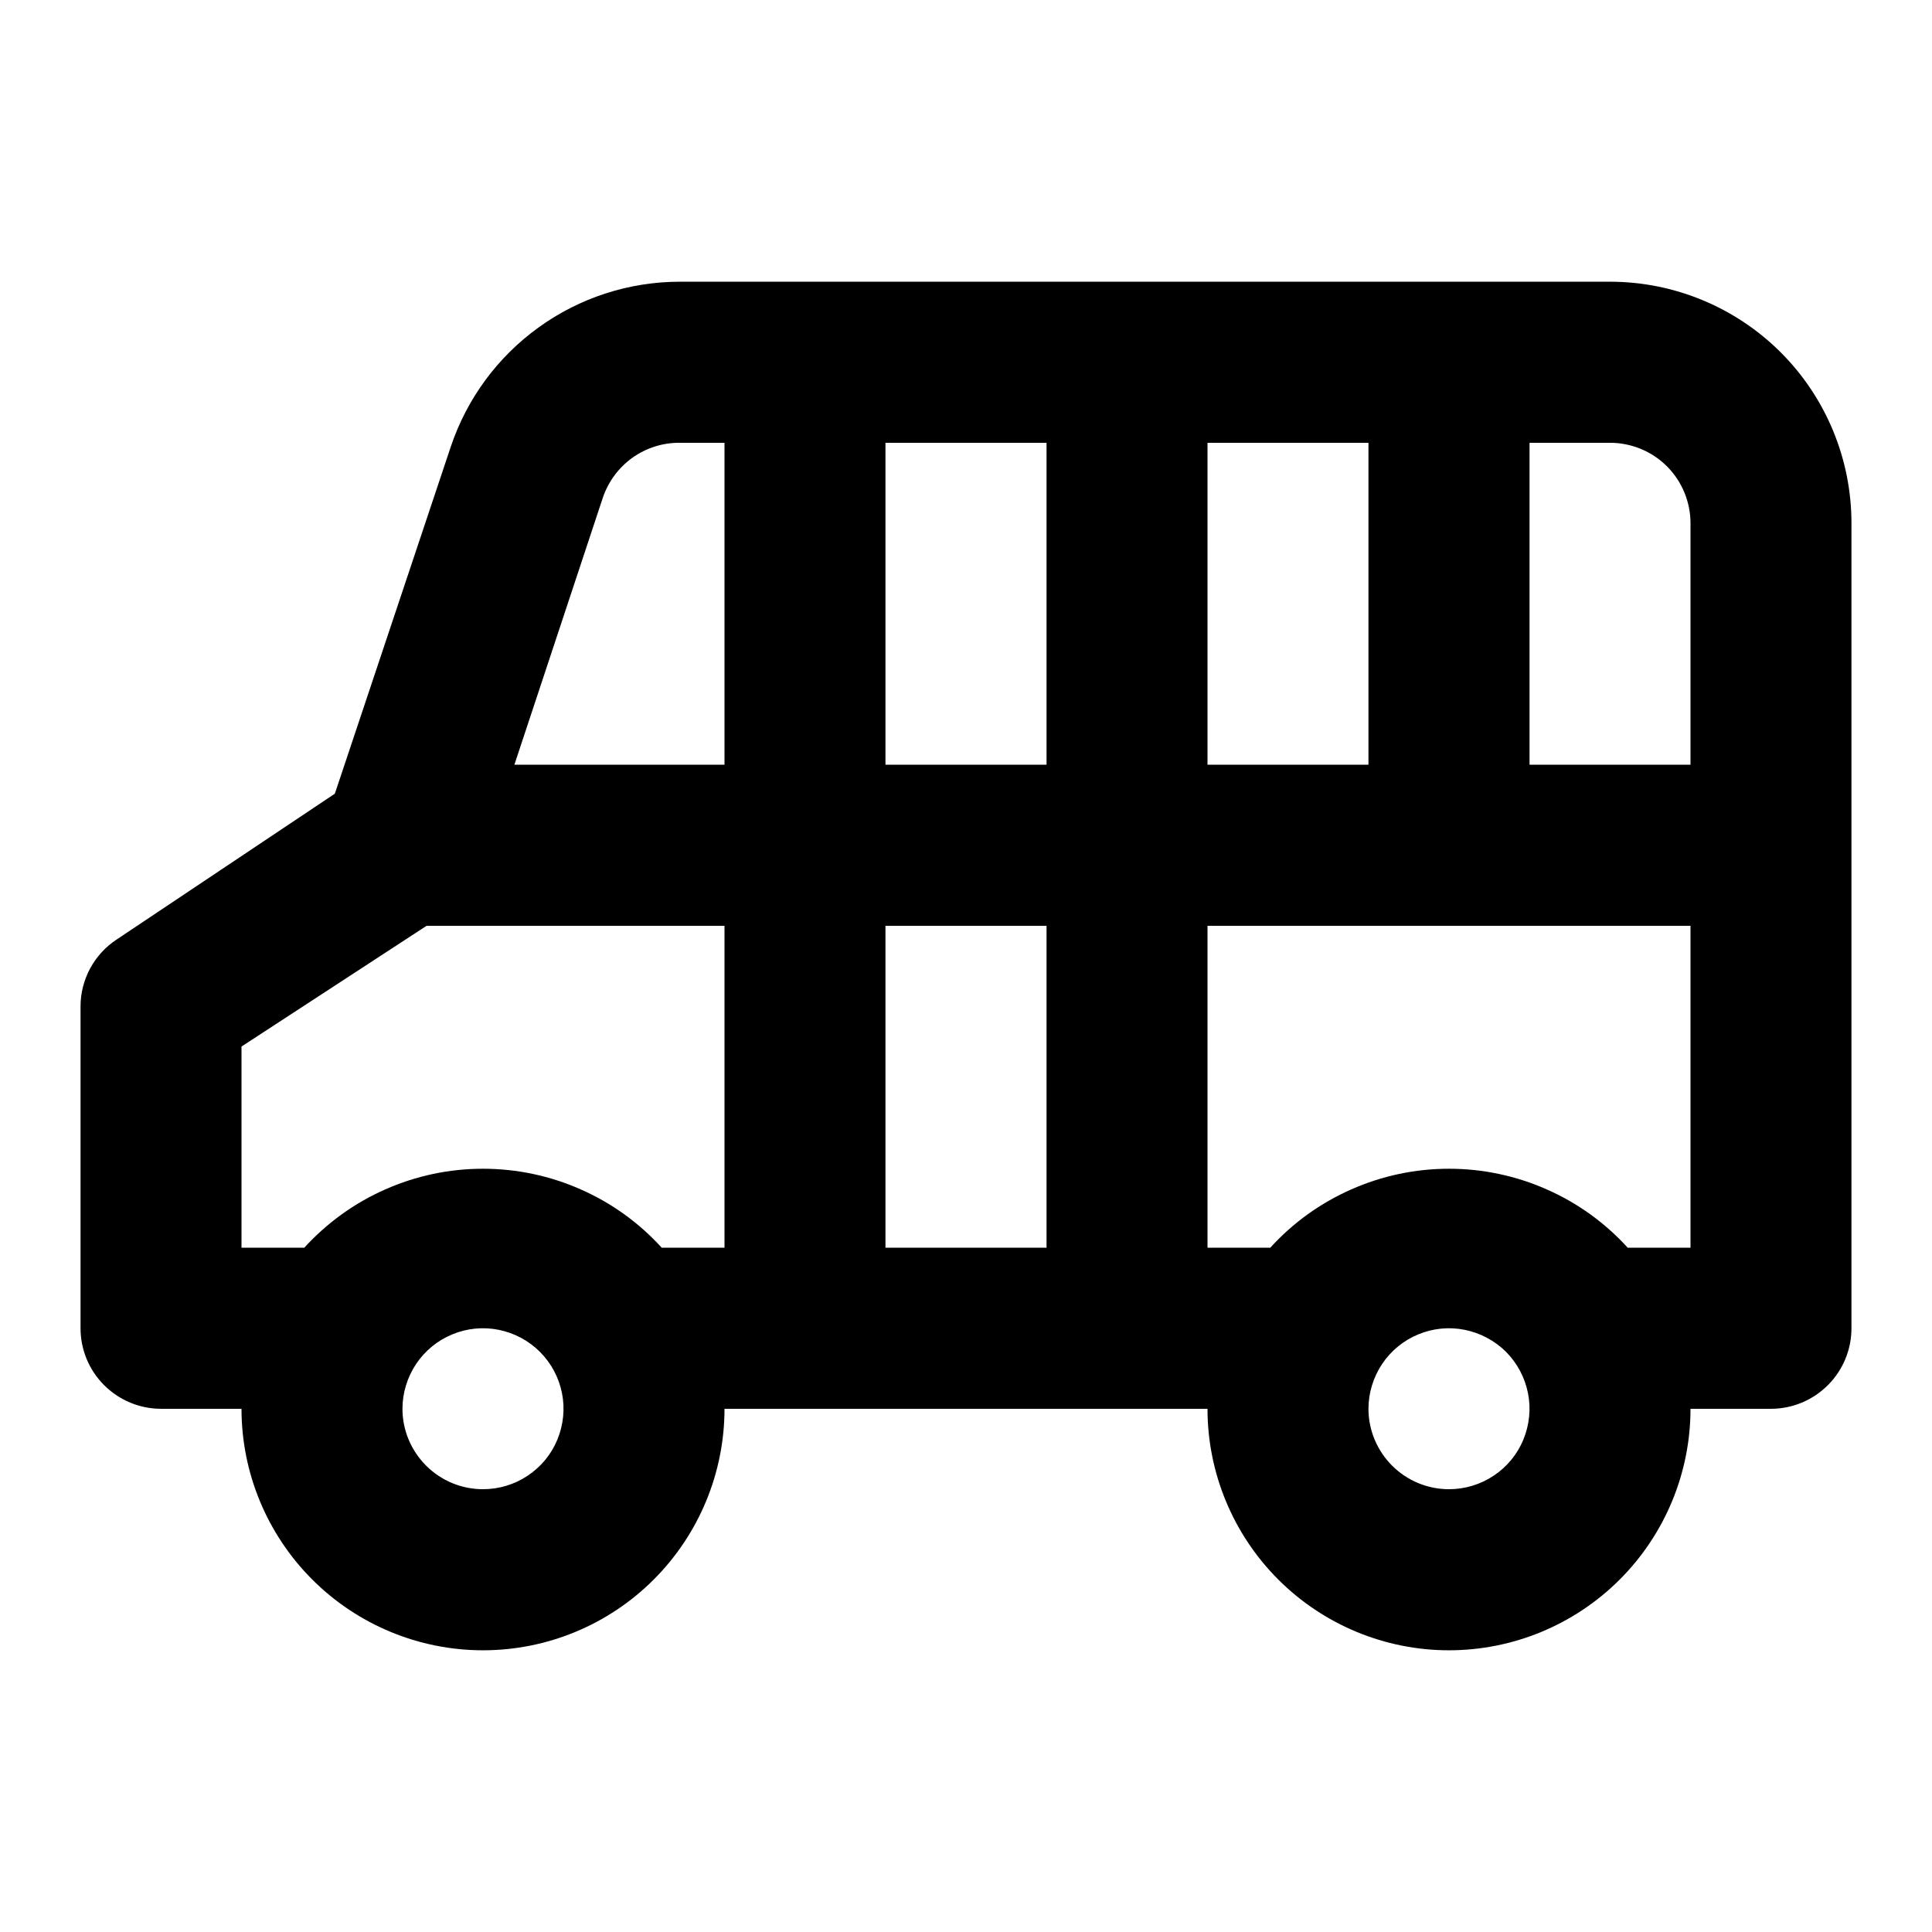
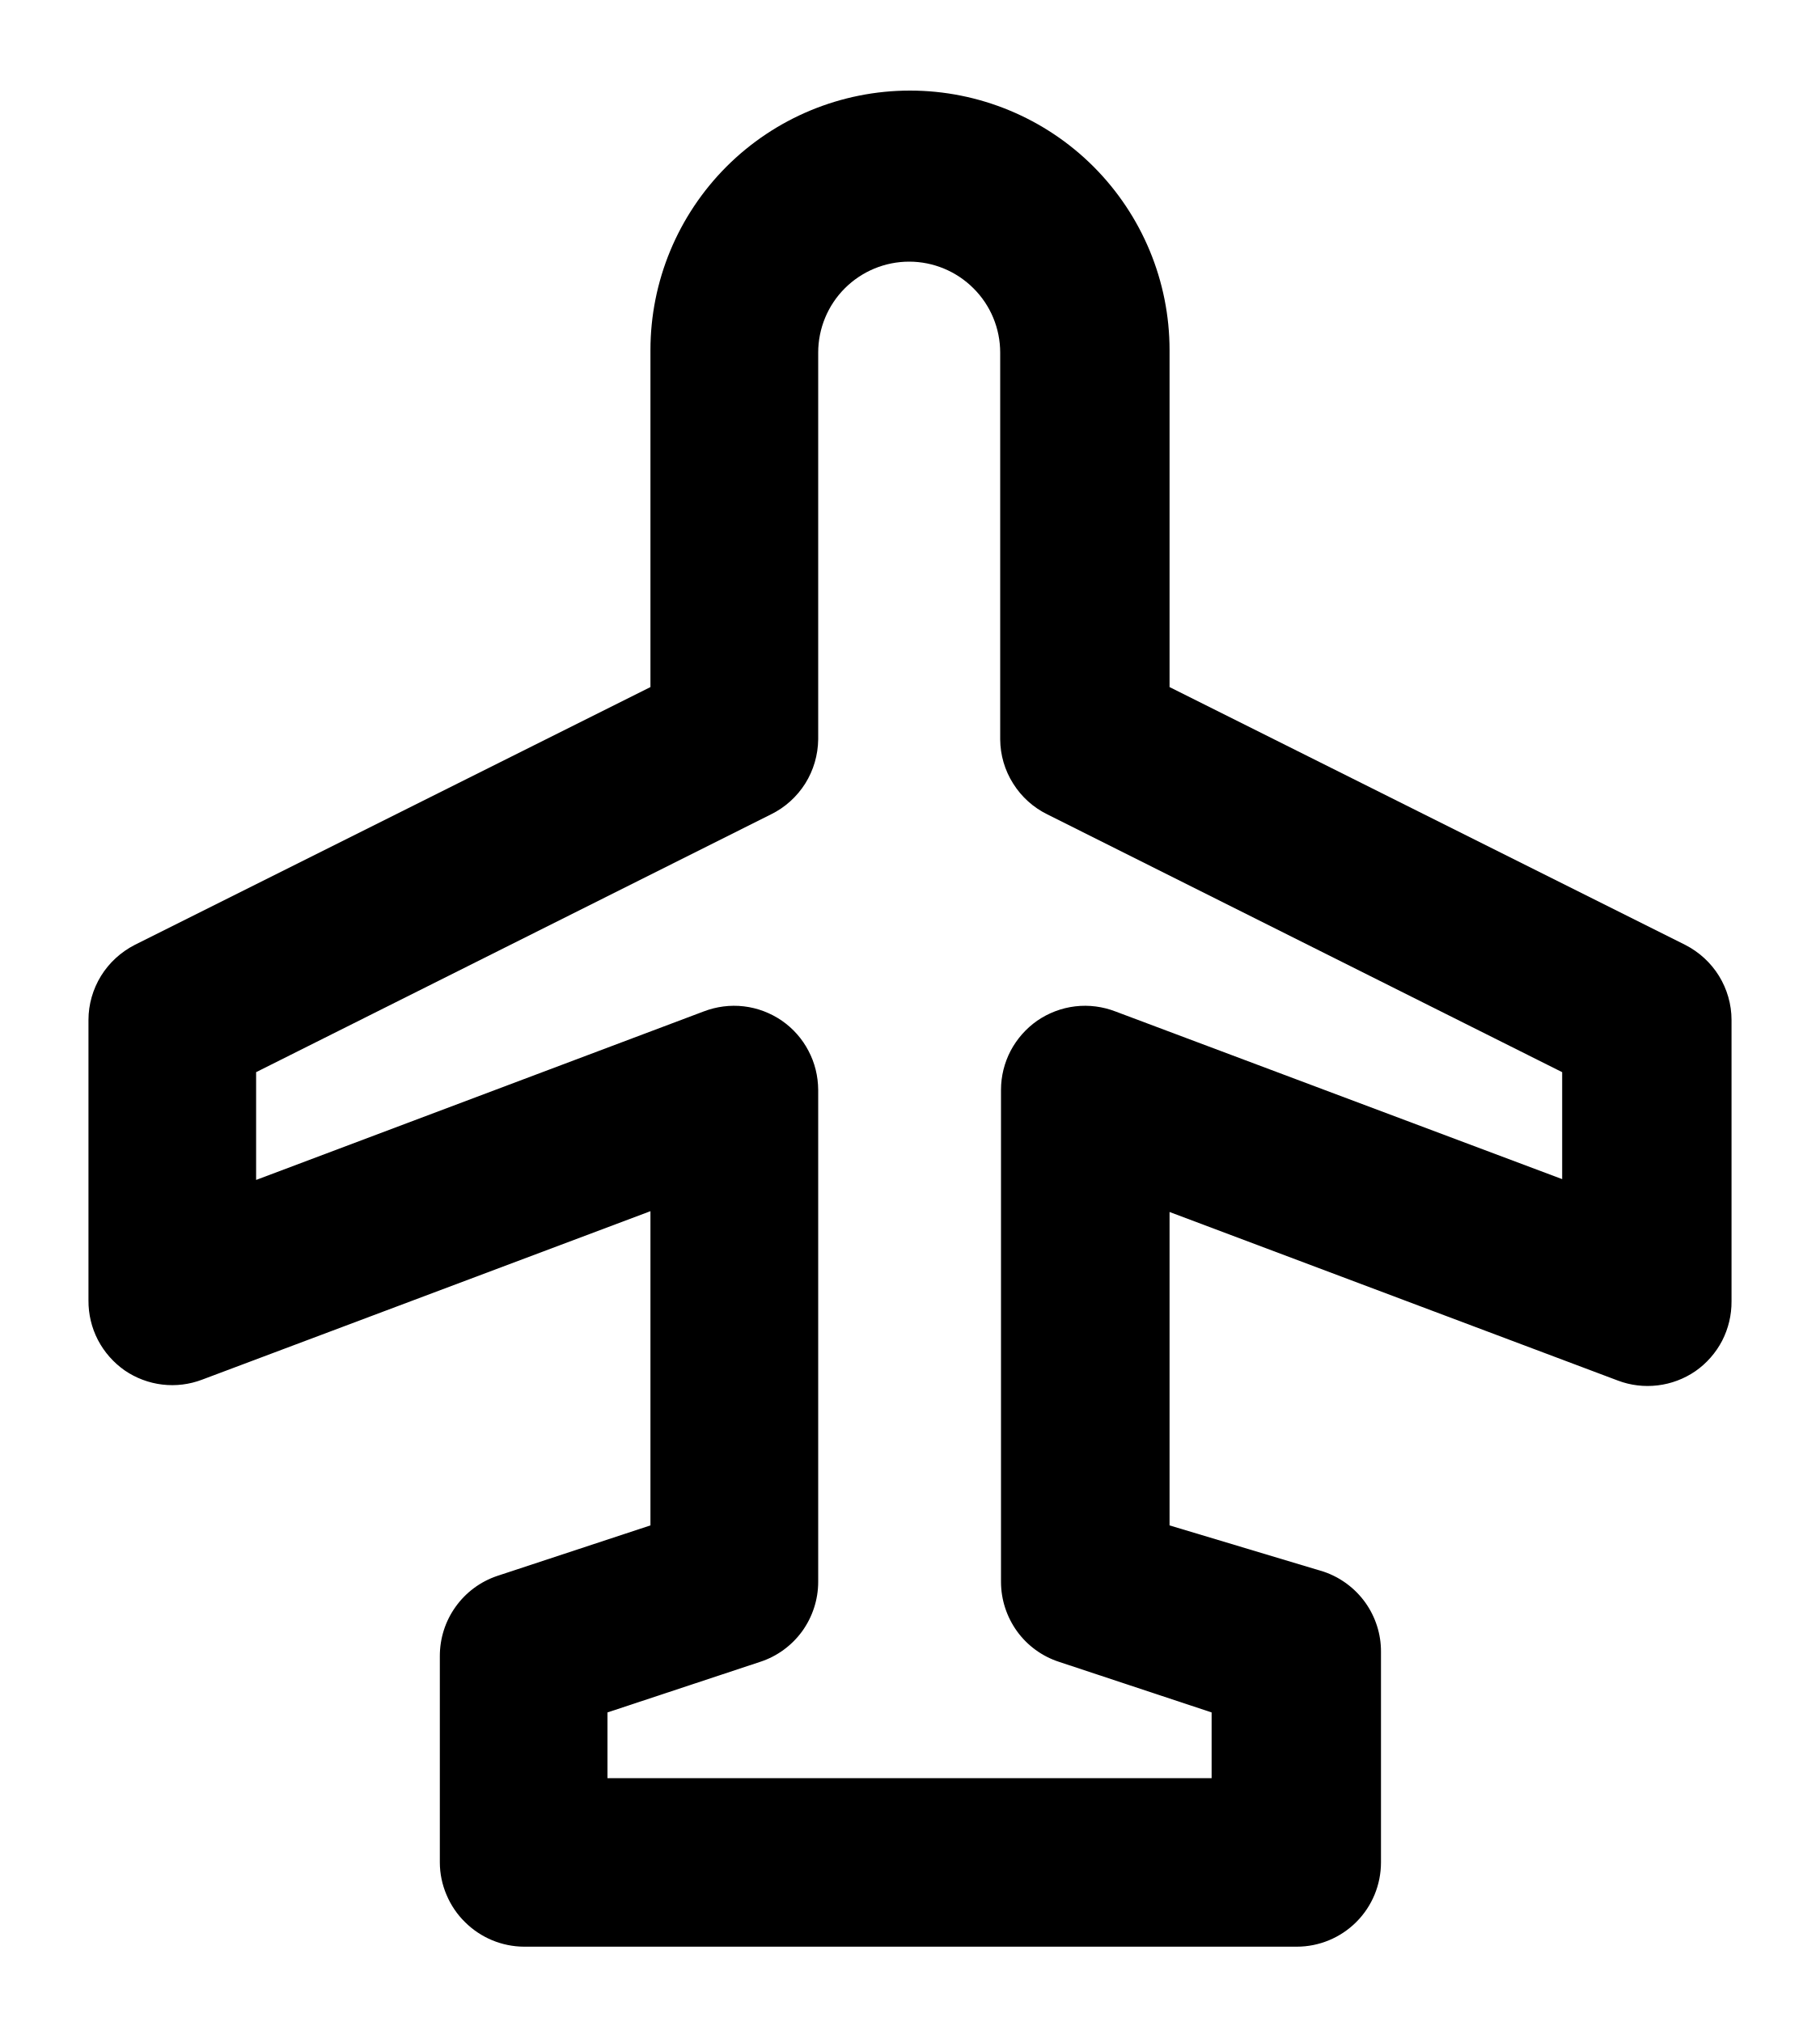
- <svg xmlns="http://www.w3.org/2000/svg" width="16" height="16" viewBox="0 0 16 16" fill="none">
-   <path d="M0.667 8.333V11C0.667 11.177 0.737 11.346 0.862 11.471C0.987 11.596 1.157 11.667 1.333 11.667H2C2 12.197 2.211 12.706 2.586 13.081C2.961 13.456 3.47 13.667 4 13.667C4.531 13.667 5.039 13.456 5.414 13.081C5.789 12.706 6 12.197 6 11.667H10C10 12.197 10.211 12.706 10.586 13.081C10.961 13.456 11.47 13.667 12 13.667C12.53 13.667 13.039 13.456 13.414 13.081C13.789 12.706 14 12.197 14 11.667H14.667C14.844 11.667 15.013 11.596 15.138 11.471C15.263 11.346 15.333 11.177 15.333 11V4.333C15.333 3.803 15.123 3.294 14.748 2.919C14.373 2.544 13.864 2.333 13.333 2.333H5.627C5.208 2.334 4.8 2.466 4.46 2.712C4.12 2.957 3.866 3.303 3.733 3.7L2.773 6.573L0.967 7.78C0.875 7.84 0.8 7.922 0.747 8.019C0.695 8.116 0.667 8.224 0.667 8.333ZM14 6.333H12.667V3.667H13.333C13.51 3.667 13.68 3.737 13.805 3.862C13.93 3.987 14 4.157 14 4.333V6.333ZM11.333 11.667C11.333 11.535 11.373 11.406 11.446 11.296C11.519 11.187 11.623 11.101 11.745 11.051C11.867 11 12.001 10.987 12.13 11.013C12.259 11.039 12.378 11.102 12.472 11.195C12.565 11.289 12.628 11.407 12.654 11.537C12.68 11.666 12.666 11.8 12.616 11.922C12.566 12.044 12.48 12.148 12.37 12.221C12.261 12.294 12.132 12.333 12 12.333C11.823 12.333 11.654 12.263 11.529 12.138C11.404 12.013 11.333 11.844 11.333 11.667ZM10 7.667H14V10.333H13.48C13.293 10.127 13.064 9.962 12.809 9.85C12.554 9.737 12.279 9.679 12 9.679C11.721 9.679 11.446 9.737 11.191 9.85C10.936 9.962 10.707 10.127 10.52 10.333H10V7.667ZM10 3.667H11.333V6.333H10V3.667ZM7.333 7.667H8.667V10.333H7.333V7.667ZM7.333 3.667H8.667V6.333H7.333V3.667ZM6 6.333H4.26L4.993 4.12C5.038 3.988 5.123 3.873 5.237 3.791C5.351 3.71 5.487 3.666 5.627 3.667H6V6.333ZM3.333 11.667C3.333 11.535 3.373 11.406 3.446 11.296C3.519 11.187 3.623 11.101 3.745 11.051C3.867 11 4.001 10.987 4.13 11.013C4.259 11.039 4.378 11.102 4.471 11.195C4.565 11.289 4.628 11.407 4.654 11.537C4.68 11.666 4.666 11.8 4.616 11.922C4.566 12.044 4.48 12.148 4.37 12.221C4.261 12.294 4.132 12.333 4 12.333C3.823 12.333 3.654 12.263 3.529 12.138C3.404 12.013 3.333 11.844 3.333 11.667ZM2 8.667L3.533 7.667H6V10.333H5.48C5.293 10.127 5.064 9.962 4.809 9.85C4.554 9.737 4.279 9.679 4 9.679C3.721 9.679 3.446 9.737 3.191 9.85C2.936 9.962 2.708 10.127 2.52 10.333H2V8.667Z" fill="currentColor" />
+ <svg xmlns="http://www.w3.org/2000/svg" width="18" height="20" viewBox="0 0 18 20" fill="none">
+   <path fill="currentColor" d="M17.125 10.088C17.125 9.934 17.081 9.783 17.001 9.653C16.92 9.522 16.804 9.416 16.667 9.346L11.567 6.796V3.463C11.567 2.782 11.296 2.13 10.815 1.648C10.334 1.167 9.681 0.896 9 0.896C8.319 0.896 7.666 1.167 7.185 1.648C6.704 2.13 6.433 2.782 6.433 3.463V6.796L1.333 9.346C1.196 9.416 1.08 9.522 0.999 9.653C0.919 9.783 0.875 9.934 0.875 10.088V12.863C0.874 12.999 0.906 13.133 0.968 13.253C1.031 13.374 1.122 13.477 1.233 13.555C1.344 13.631 1.472 13.679 1.605 13.695C1.739 13.711 1.874 13.694 2 13.646L6.433 11.98V15.088L4.917 15.588C4.751 15.644 4.607 15.751 4.506 15.893C4.404 16.035 4.35 16.205 4.35 16.38V18.421C4.35 18.532 4.373 18.641 4.416 18.742C4.459 18.844 4.521 18.936 4.6 19.013C4.755 19.167 4.965 19.254 5.183 19.255H12.825C13.046 19.255 13.258 19.167 13.414 19.011C13.571 18.854 13.658 18.642 13.658 18.421V16.338C13.659 16.163 13.604 15.993 13.503 15.851C13.401 15.709 13.257 15.602 13.092 15.546L11.567 15.088V11.988L16 13.655C16.126 13.703 16.261 13.719 16.395 13.703C16.528 13.687 16.656 13.639 16.767 13.563C16.878 13.486 16.969 13.382 17.032 13.262C17.094 13.141 17.126 13.007 17.125 12.871V10.088ZM11.033 10.005C10.906 9.956 10.77 9.938 10.634 9.954C10.499 9.97 10.37 10.019 10.258 10.096C10.148 10.173 10.058 10.275 9.995 10.394C9.933 10.513 9.9 10.645 9.9 10.78V15.646C9.9 15.822 9.956 15.993 10.059 16.136C10.162 16.278 10.308 16.384 10.475 16.438L11.983 16.938V17.588H6.008V16.938L7.517 16.438C7.684 16.384 7.829 16.278 7.933 16.136C8.036 15.993 8.092 15.822 8.092 15.646V10.78C8.091 10.645 8.059 10.513 7.996 10.394C7.934 10.275 7.844 10.173 7.733 10.096C7.621 10.019 7.492 9.97 7.357 9.954C7.222 9.938 7.085 9.956 6.958 10.005L2.533 11.671V10.605L7.625 8.055C7.764 7.987 7.881 7.881 7.964 7.75C8.046 7.619 8.09 7.468 8.092 7.313V3.488C8.092 3.249 8.187 3.02 8.355 2.852C8.524 2.683 8.753 2.588 8.992 2.588C9.23 2.588 9.459 2.683 9.628 2.852C9.797 3.02 9.892 3.249 9.892 3.488V7.313C9.893 7.468 9.937 7.619 10.02 7.75C10.102 7.881 10.219 7.987 10.358 8.055L15.45 10.605V11.663L11.033 10.005Z" />
</svg>
